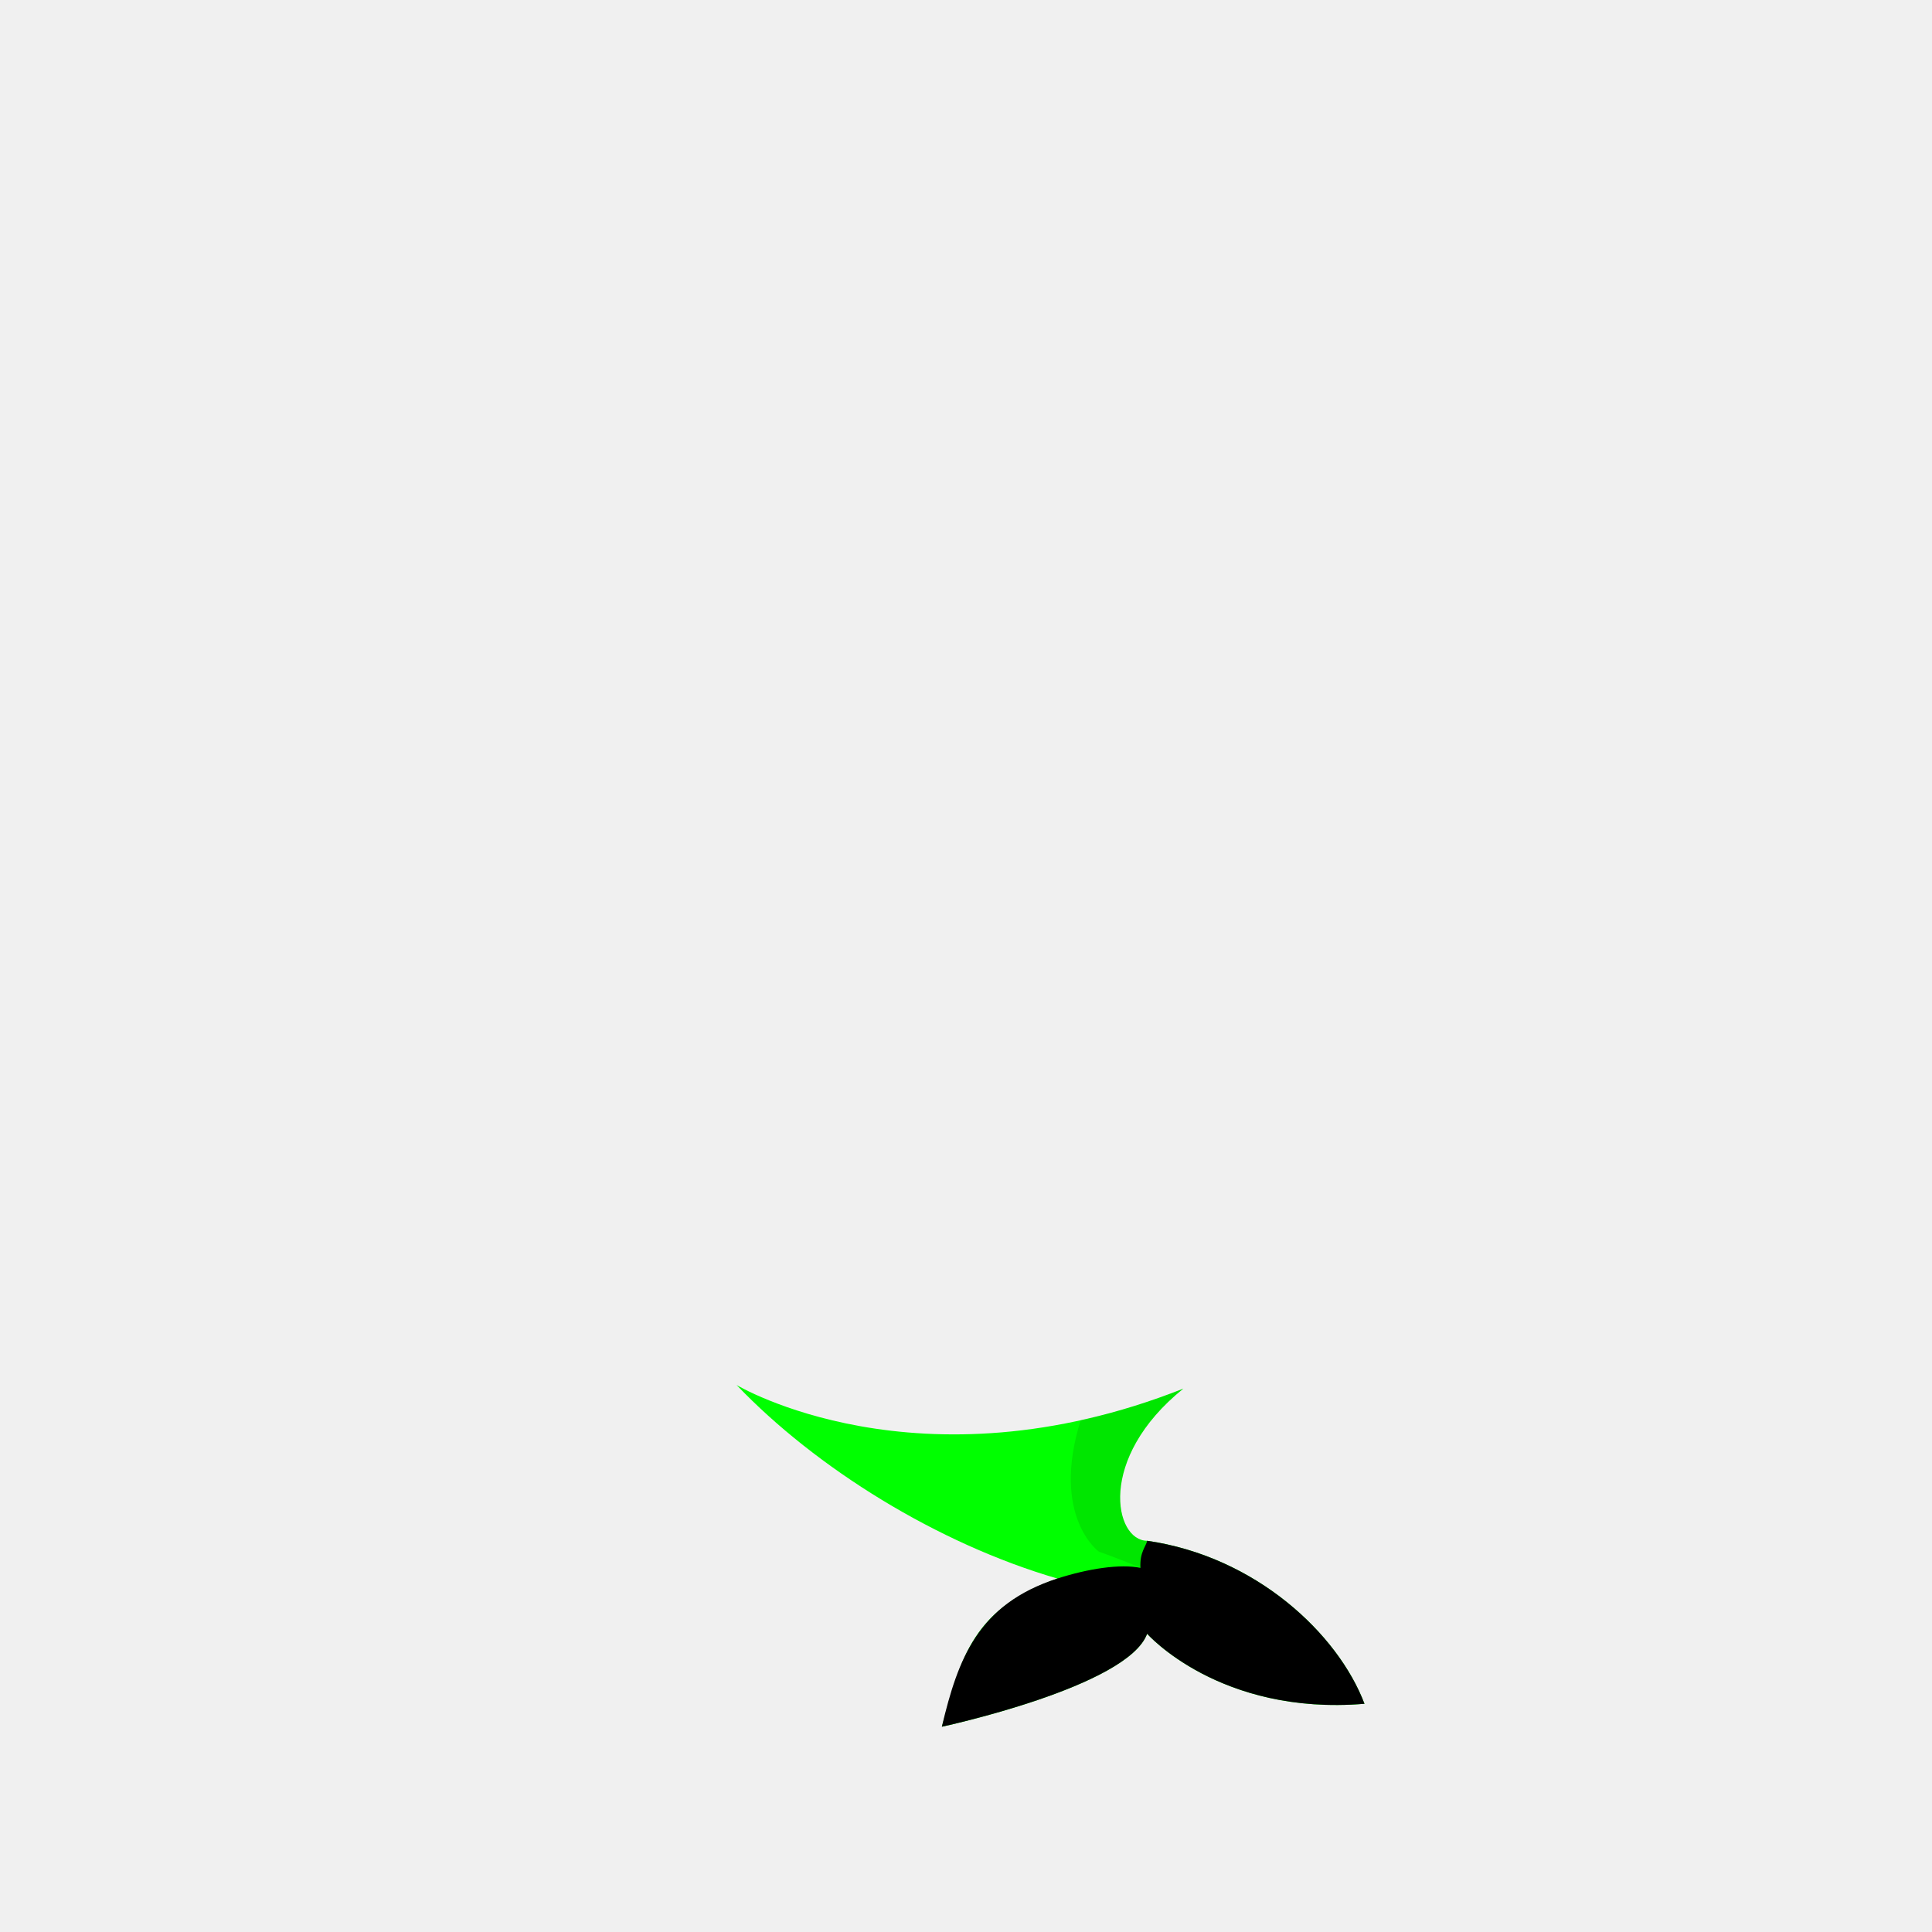
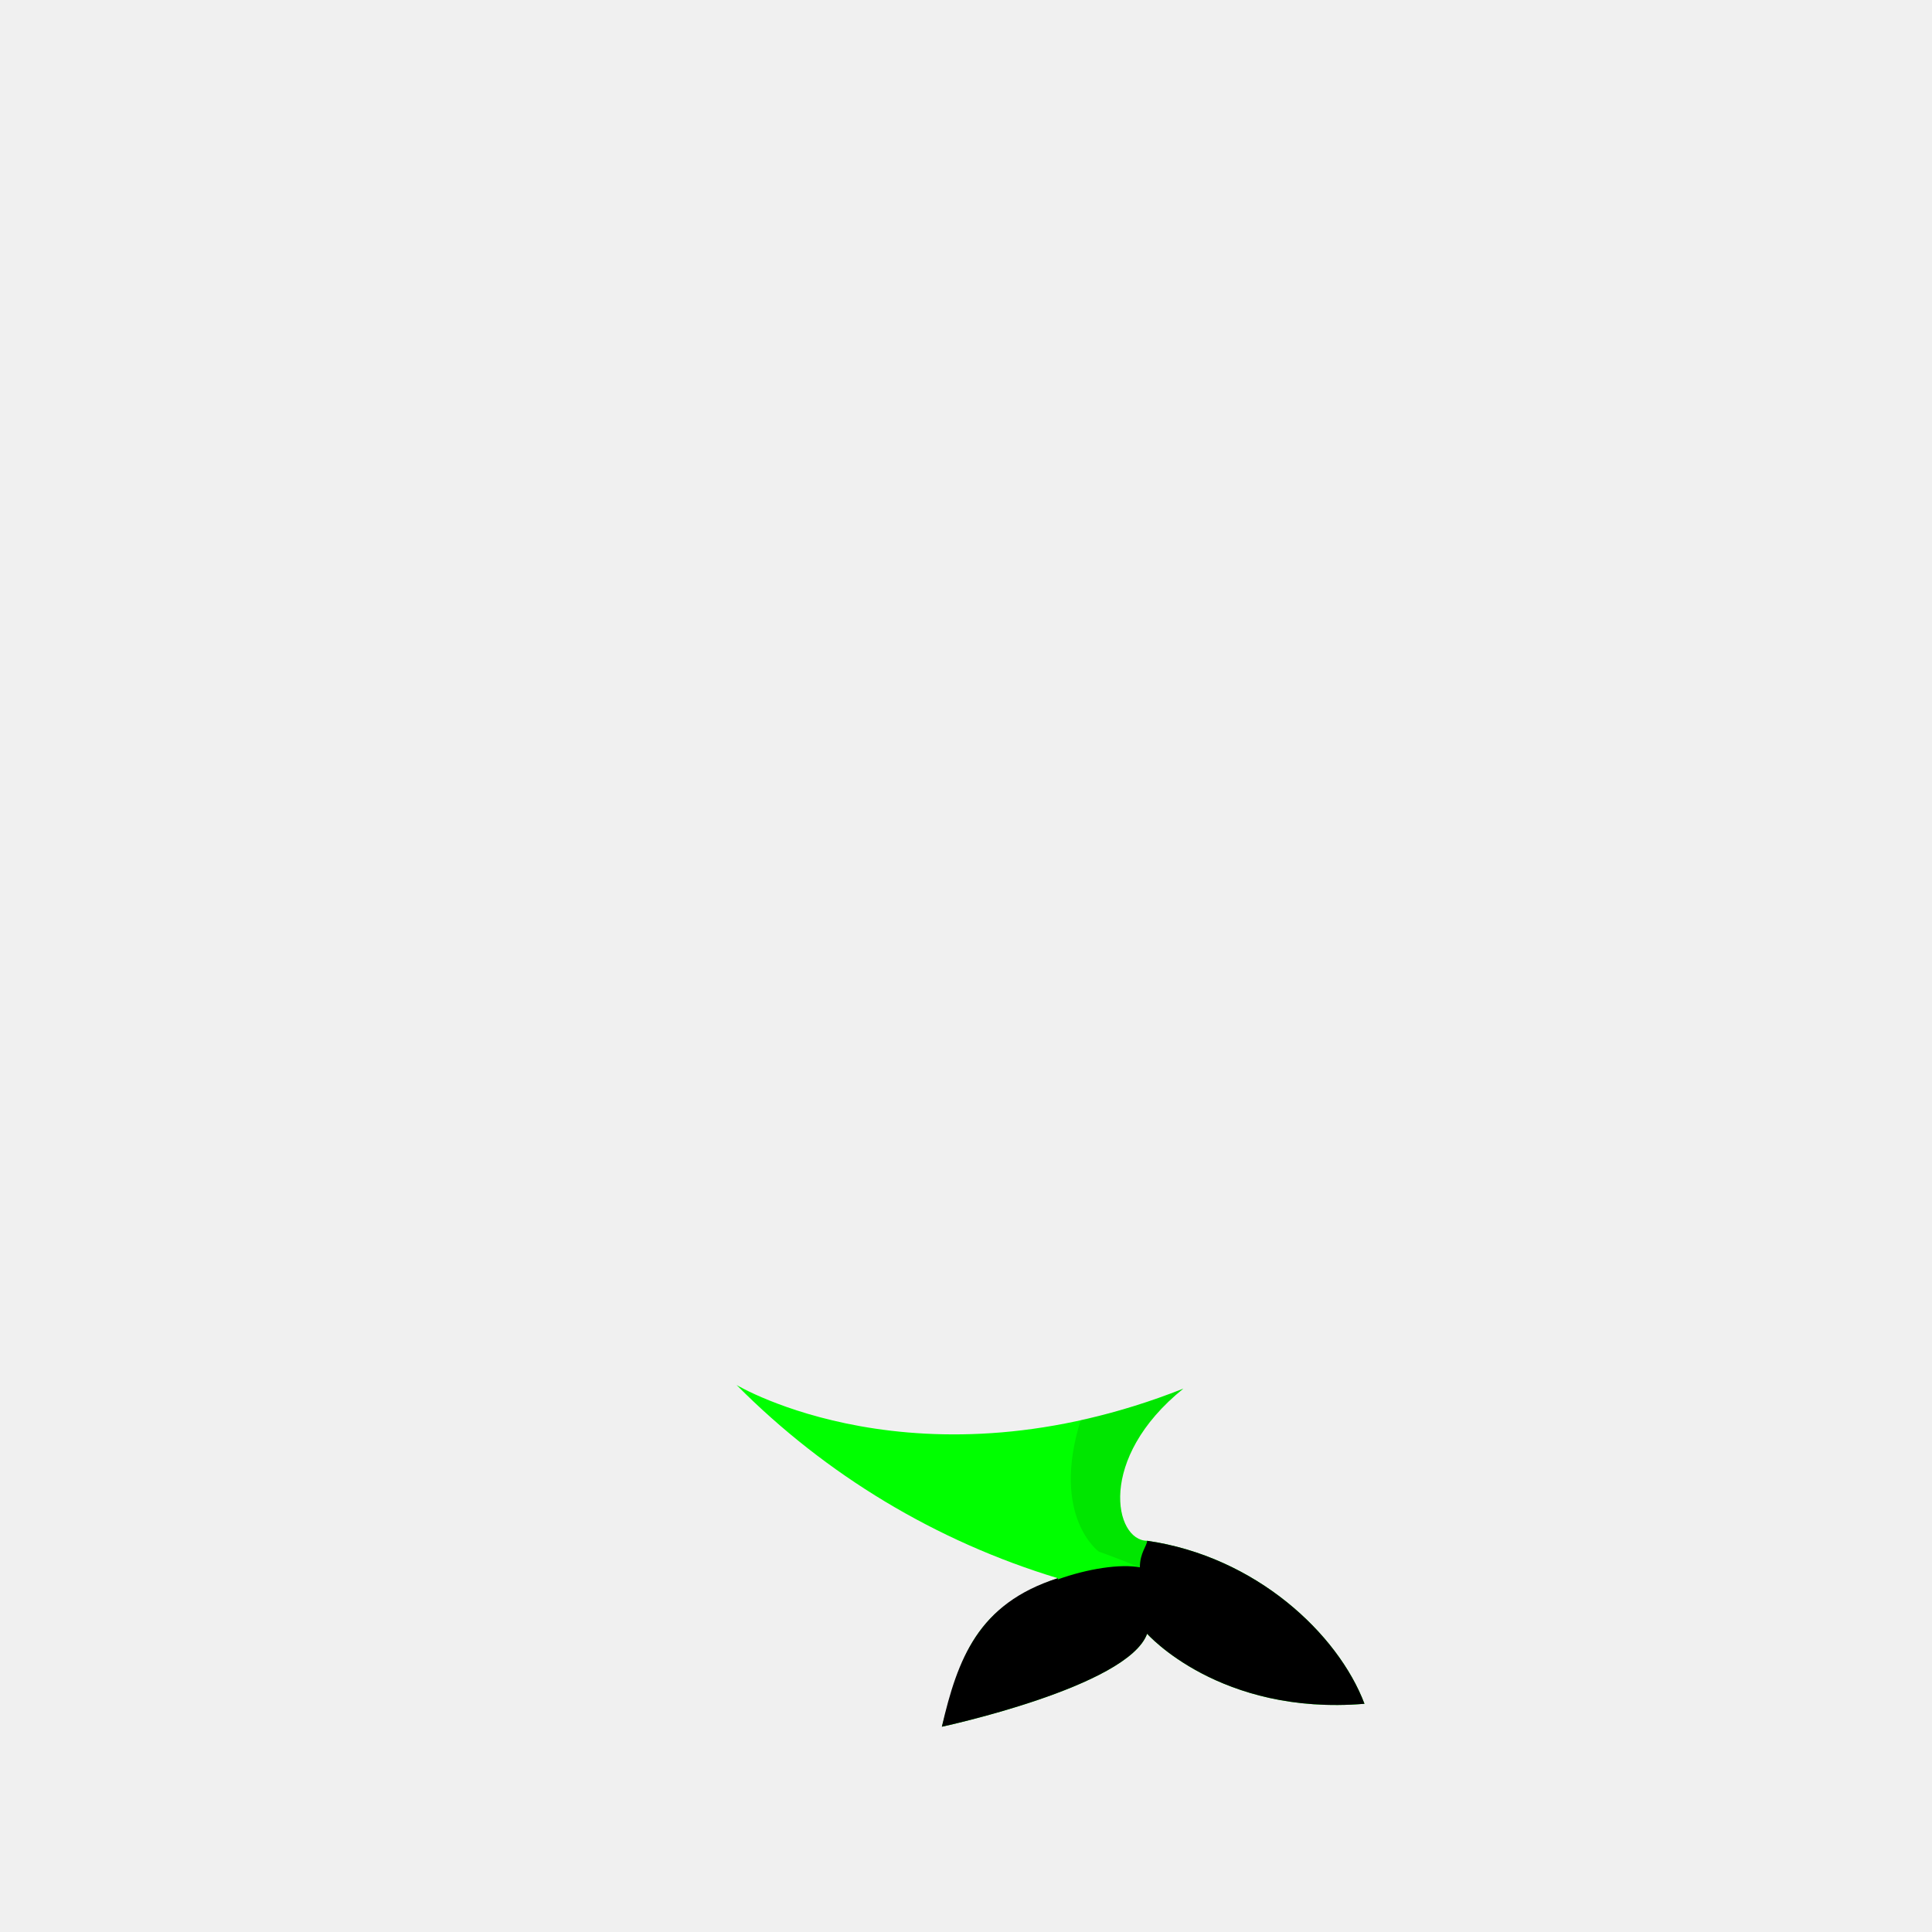
- <svg xmlns="http://www.w3.org/2000/svg" version="1.1" id="Layer_1" x="0px" y="0px" viewBox="0 0 160 160" style="enable-background:new 0 0 160 160;" xml:space="preserve">
-   <defs id="defs15" />
-   <style type="text/css" id="style2">
- 	.st0{fill:#FFFFFF;}
- 	.st1{opacity:0.1;}
- </style>
-   <path class="st0" d="m 61,114.7 c 6.6,6.9 16.636,13.13 26.562,16.028 C 80.562,133.228 79.6,137.2 78,143 c 0,0 15.4,-3.3 17,-7.7 0,0 6,6.8 18,5.8 -2.2,-5.8 -9,-12.2 -18,-13.5 -2.7,0 -4.2,-6.8 3,-12.6 -22,8.7 -37,-0.3 -37,-0.3 z" id="path6" style="fill:#00ff00;fill-opacity:1" />
-   <path style="fill:#000000;fill-opacity:1" d="M 87.562,130.728 C 81,132.85 79.33,137.38 78,143 c 0,0 15.4,-3.299 17,-7.699 0,0 6,6.799 18,5.799 -2.2,-5.8 -9,-12.2 -18,-13.5 -0.068,0.437 -0.63,0.928 -0.552,2.245 -1.648,-0.346 -4.327,0.057 -6.886,0.884 z" id="path6-3" />
-   <g class="st1" id="g10" style="fill:#010101;fill-opacity:1">
-     <path d="M91,128.5c0,0,14,4.8,22,12.6c-2.2-5.8-9-12.2-18-13.5c-2.7,0-4.2-6.8,3-12.6c-2.8,1.1-5.6,2-8.5,2.6   C87,125.6,91,128.5,91,128.5z" id="path8" style="fill:#010101;fill-opacity:1" />
-   </g>
+ <svg xmlns="http://www.w3.org/2000/svg" viewBox="0 0 160 160">
+   <path d="M61 114.7a63.3 63.3 0 0026.6 16c-7 2.5-8 6.5-9.6 12.3 0 0 15.4-3.3 17-7.7 0 0 6 6.8 18 5.8-2.2-5.8-9-12.2-18-13.5-2.7 0-4.2-6.8 3-12.6-22 8.7-37-.3-37-.3z" fill="#0f0" />
+   <path d="M87.6 130.7c-6.6 2.1-8.3 6.7-9.6 12.3 0 0 15.4-3.3 17-7.7 0 0 6 6.8 18 5.8-2.2-5.8-9-12.2-18-13.5 0 .4-.6 1-.6 2.2-1.6-.3-4.3.1-6.8 1z" />
+   <path d="M91 128.5s14 4.8 22 12.6c-2.2-5.8-9-12.2-18-13.5-2.7 0-4.2-6.8 3-12.6a52 52 0 01-8.5 2.6c-2.5 8 1.5 10.9 1.5 10.9z" fill="#010101" opacity=".1" />
</svg>
